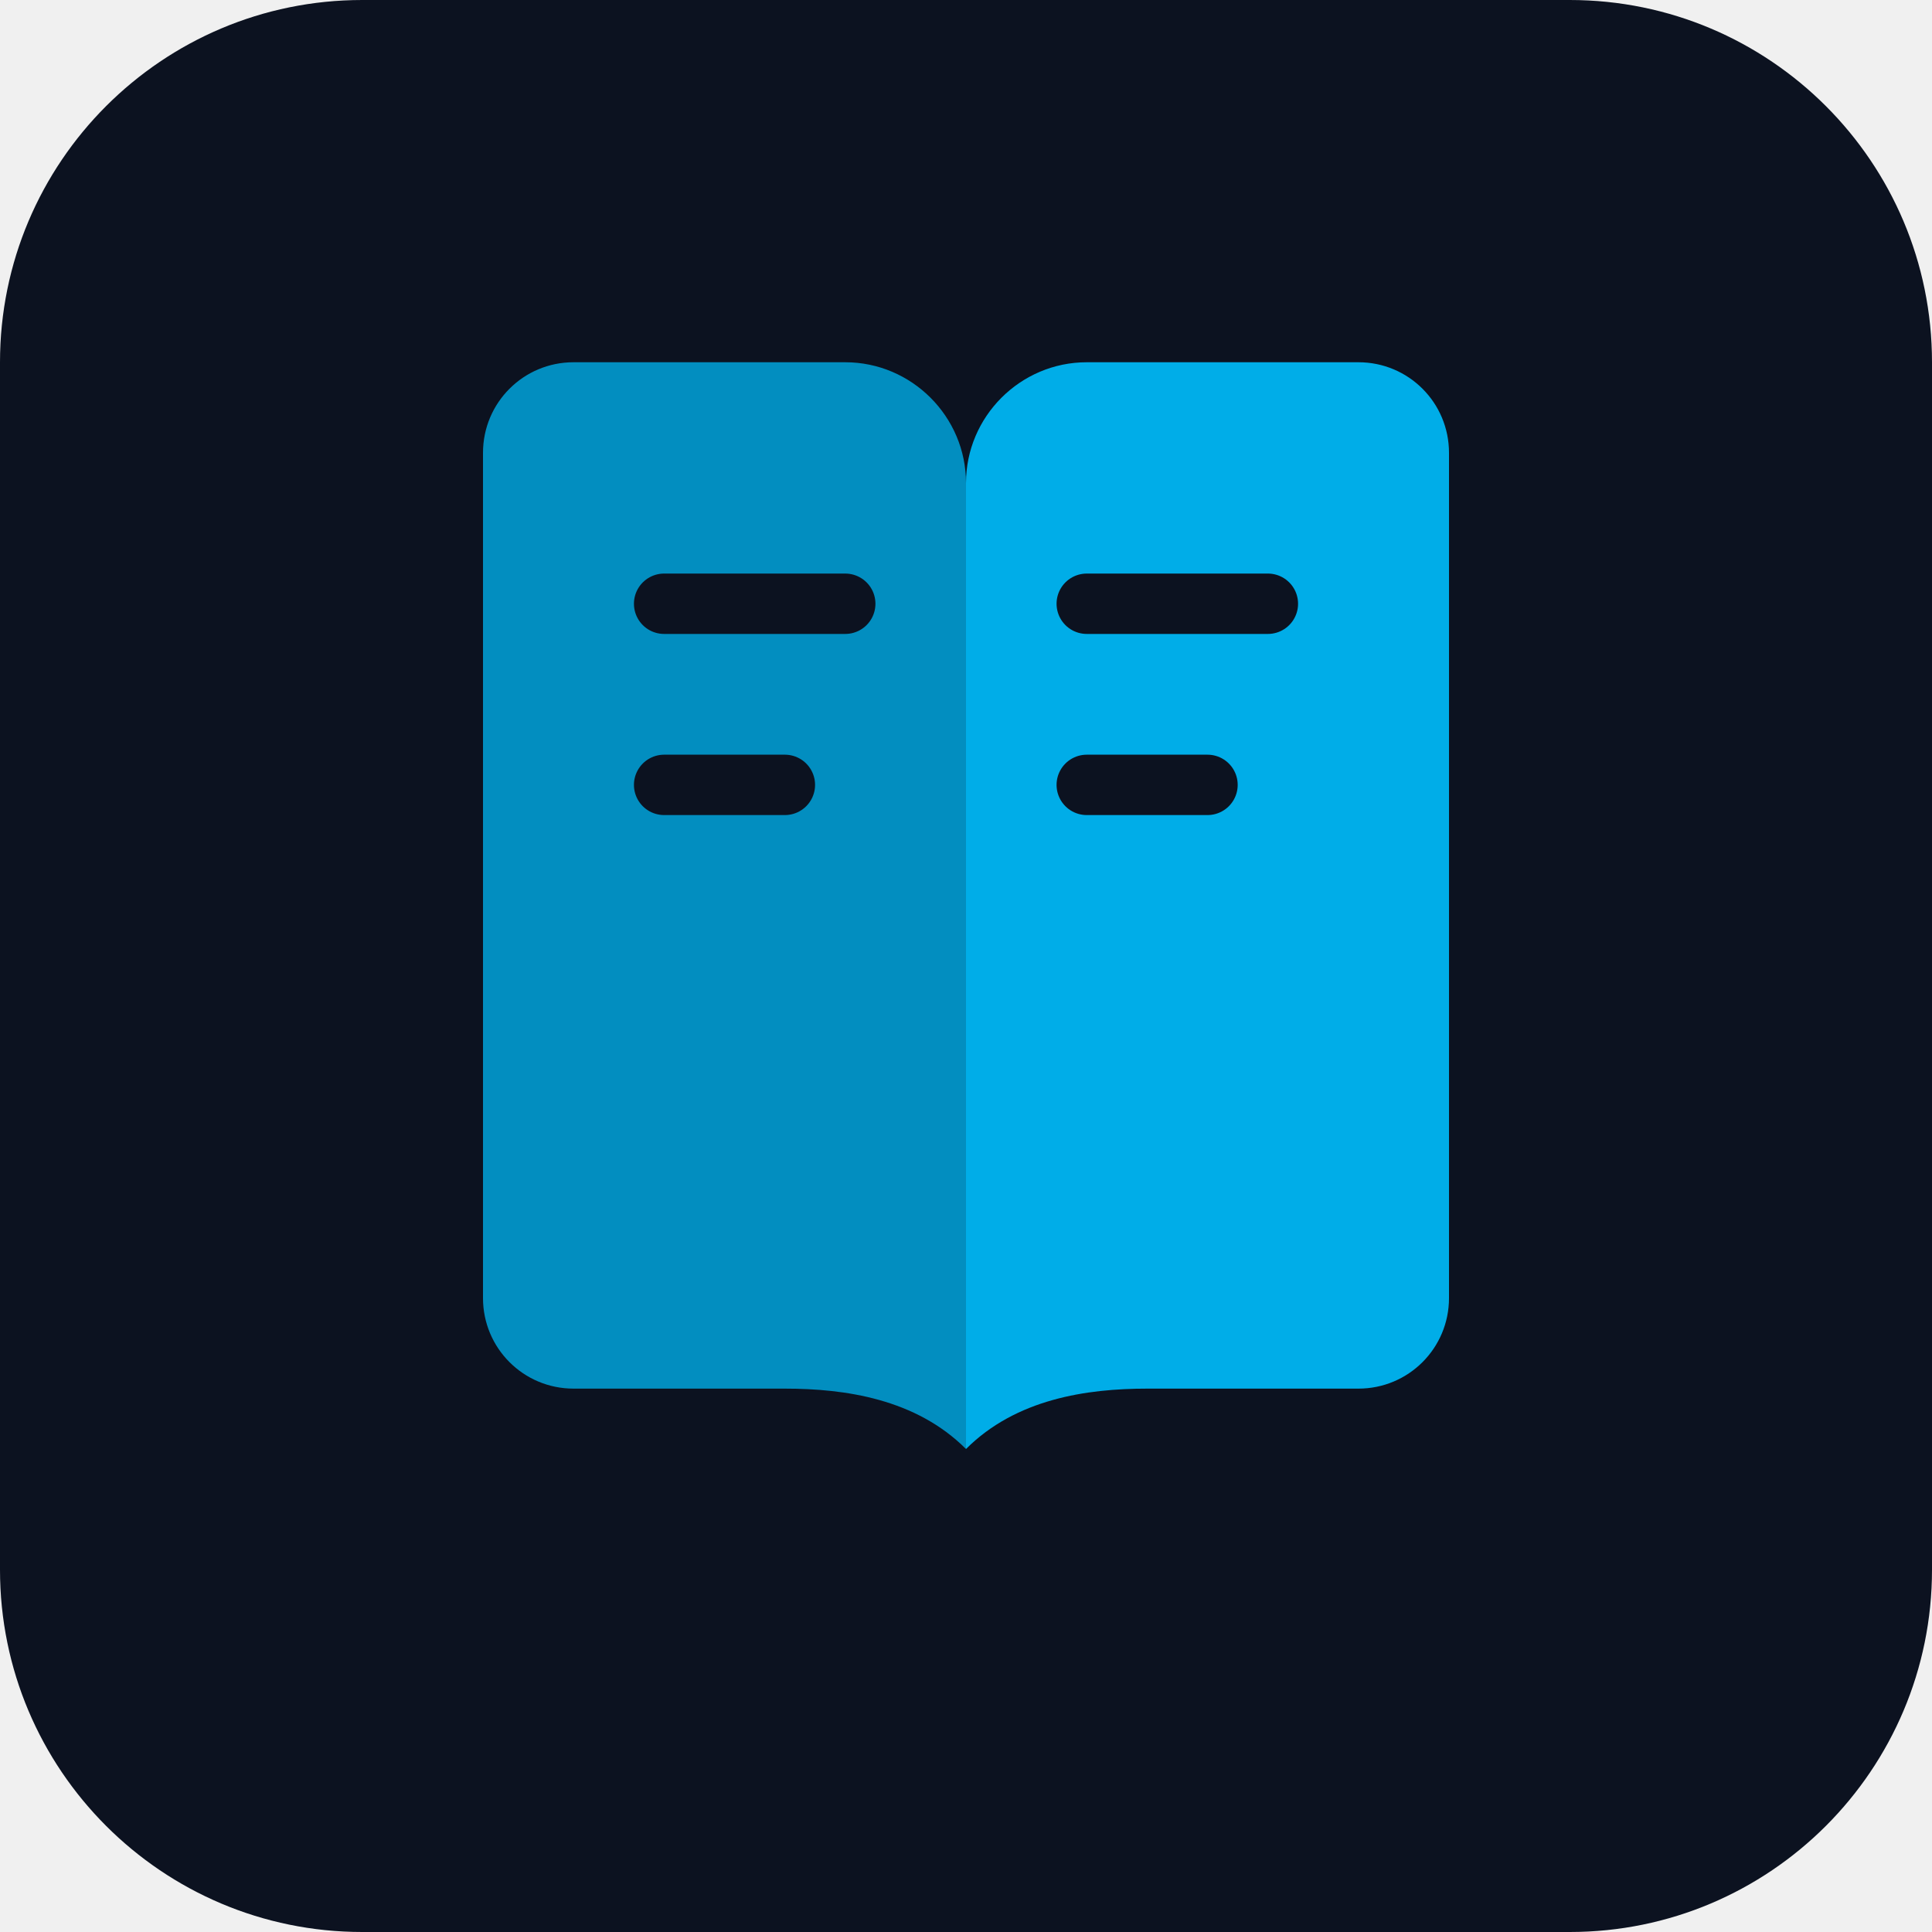
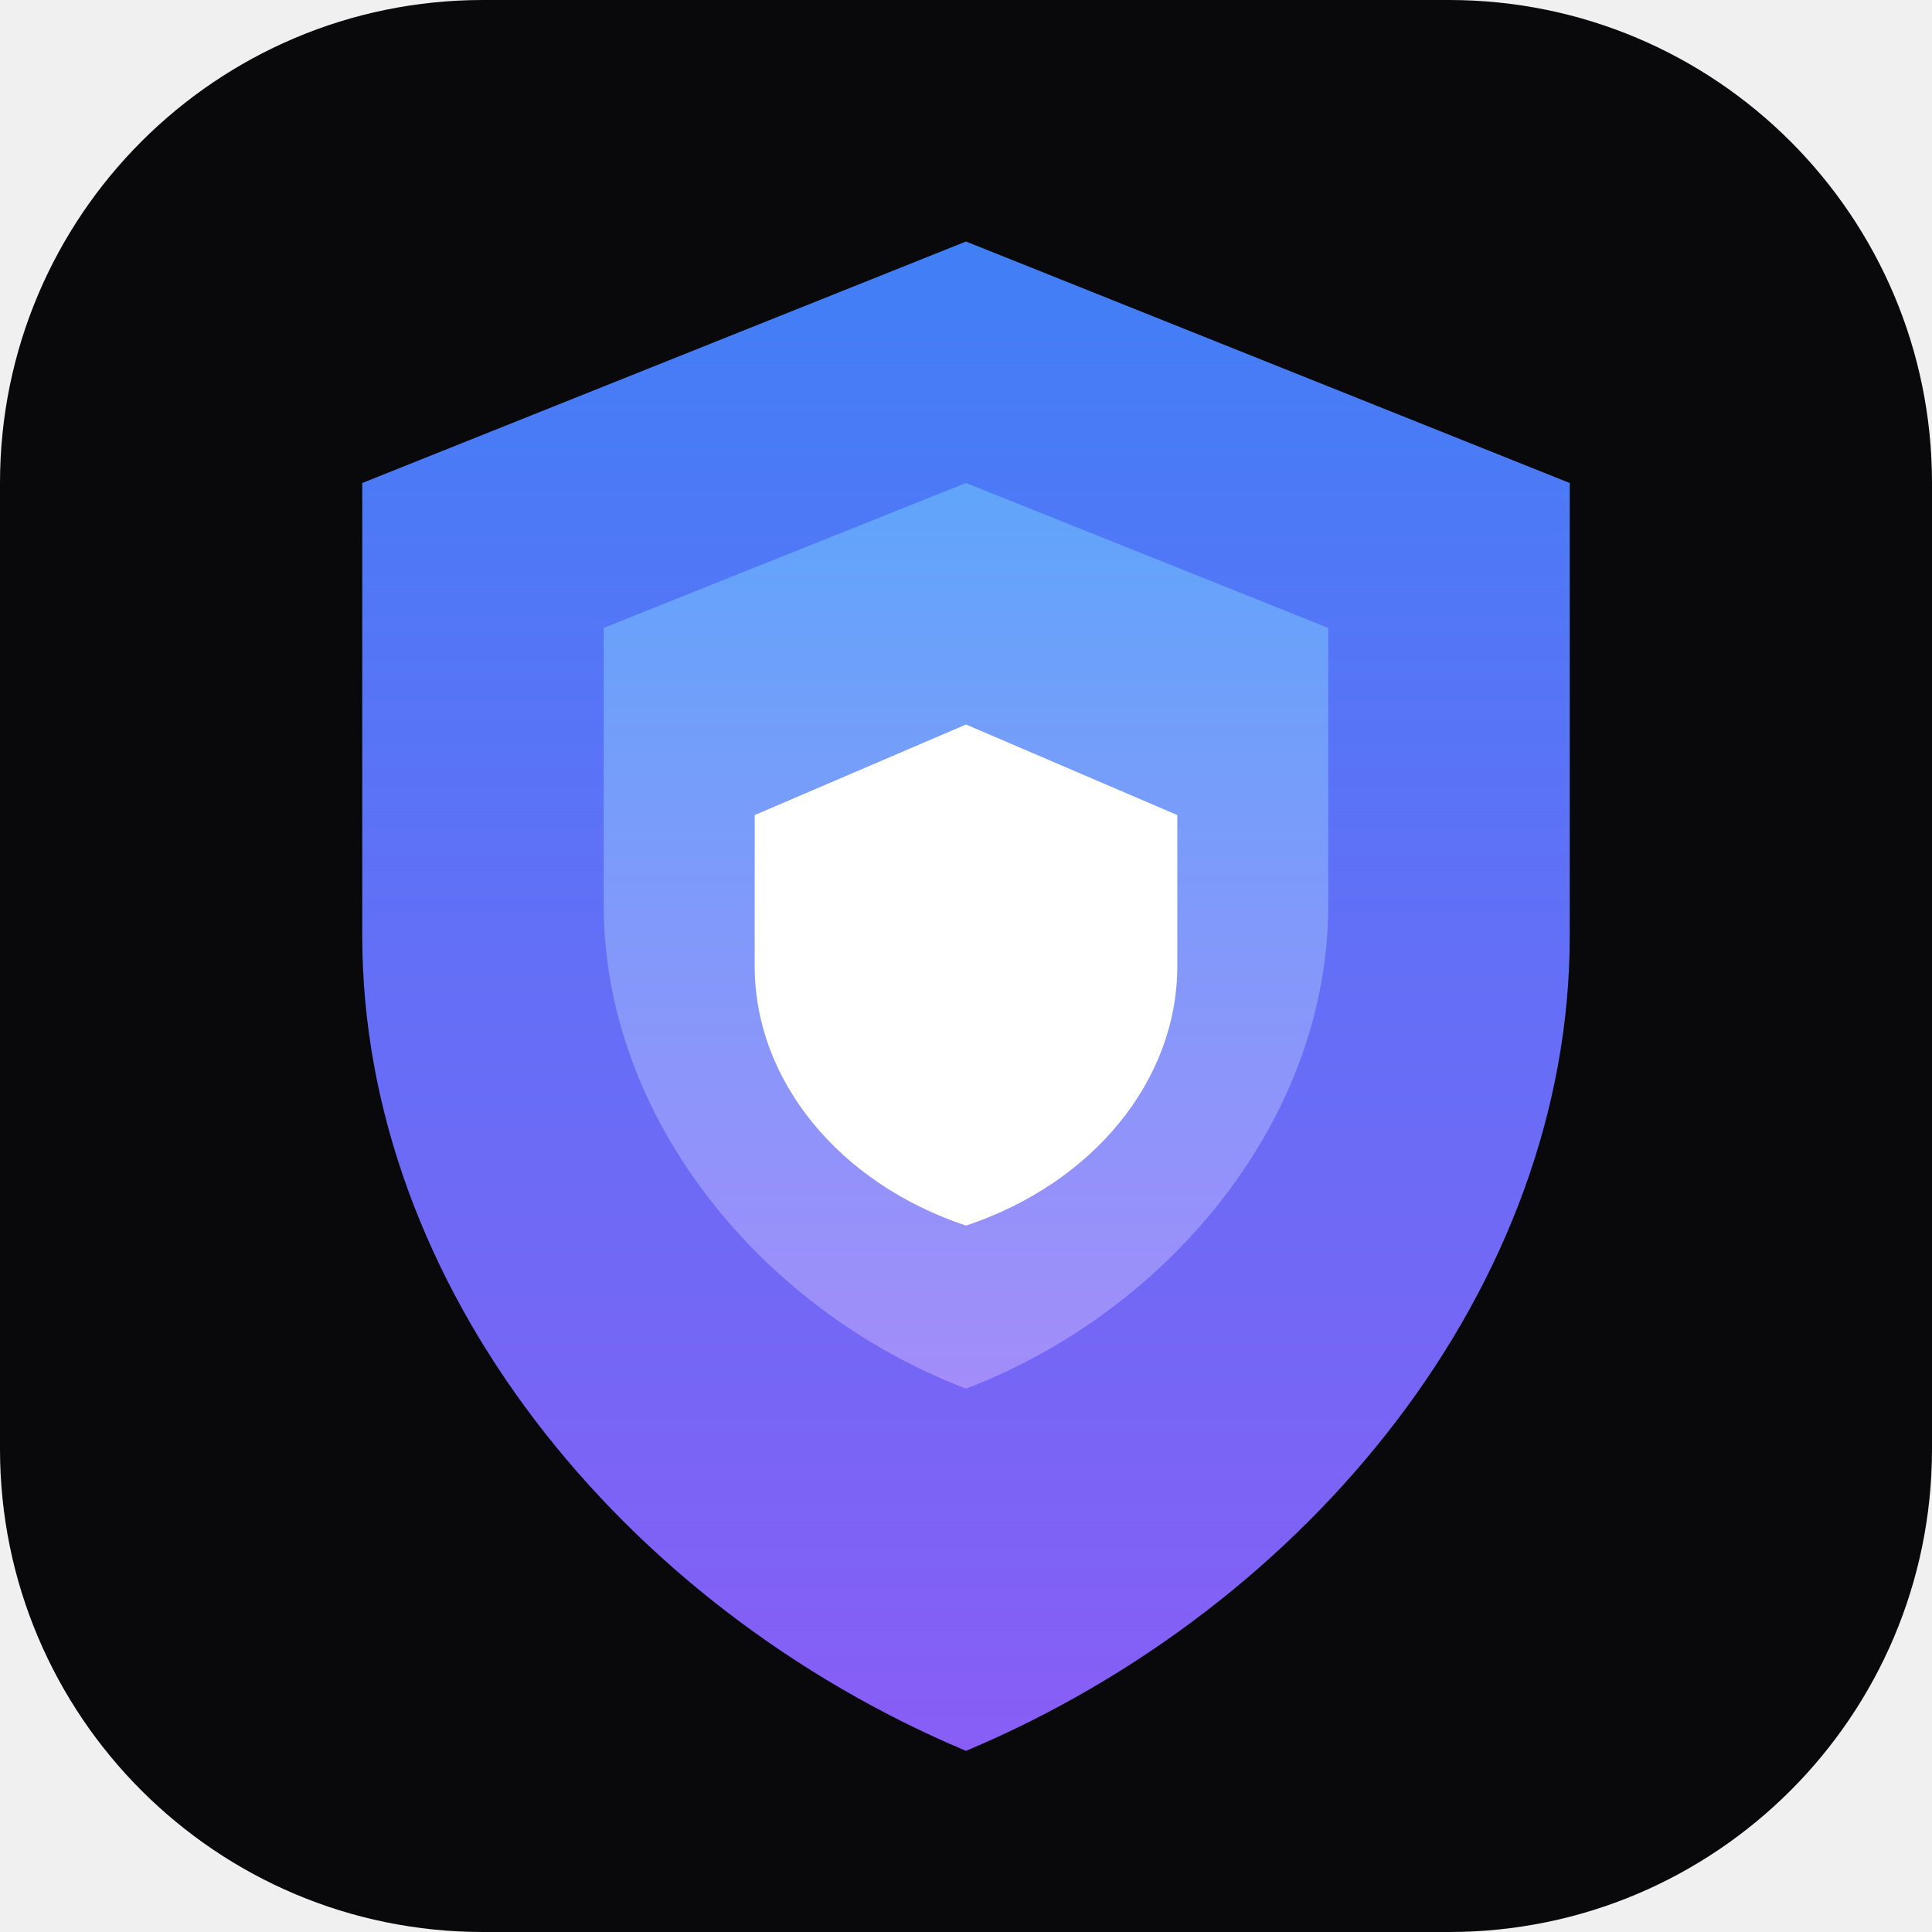
<svg xmlns="http://www.w3.org/2000/svg" width="32" height="32" viewBox="0 0 32 32" fill="none">
-   <rect width="32" height="32" rx="6" fill="#0c1220" />
-   <path d="M8 7.5C8 6.67 8.67 6 9.5 6H14c1.1 0 2 .9 2 2v16c-.83-.83-2-1-3-1H9.5c-.83 0-1.5-.67-1.5-1.5V7.5z" fill="#00ADE8" opacity="0.8" />
-   <path d="M24 7.5C24 6.67 23.33 6 22.5 6H18c-1.1 0-2 .9-2 2v16c.83-.83 2-1 3-1h3.5c.83 0 1.5-.67 1.5-1.5V7.5z" fill="#00ADE8" />
-   <line x1="11" y1="10" x2="14" y2="10" stroke="#0c1220" stroke-width="1" stroke-linecap="round" />
-   <line x1="11" y1="13" x2="13" y2="13" stroke="#0c1220" stroke-width="1" stroke-linecap="round" />
-   <line x1="18" y1="10" x2="21" y2="10" stroke="#0c1220" stroke-width="1" stroke-linecap="round" />
-   <line x1="18" y1="13" x2="20" y2="13" stroke="#0c1220" stroke-width="1" stroke-linecap="round" />
+   <defs>
+     <linearGradient id="shieldGrad" x1="16" y1="2" x2="16" y2="30" gradientUnits="userSpaceOnUse">
+       <stop offset="0%" stop-color="#3b82f6" />
+       <stop offset="100%" stop-color="#8b5cf6" />
+     </linearGradient>
+     <linearGradient id="innerGrad" x1="16" y1="8" x2="16" y2="24" gradientUnits="userSpaceOnUse">
+       <stop offset="0%" stop-color="#60a5fa" />
+       <stop offset="100%" stop-color="#a78bfa" />
+     </linearGradient>
+   </defs>
+   <rect width="32" height="32" rx="8" fill="#09090b" />
+   <path d="M16 4L6 8v7.5C6 21.3 10.3 26.6 16 29c5.7-2.4 10-7.7 10-13.5V8L16 4z" fill="url(#shieldGrad)" />
+   <path d="M16 8L10 10.4V15c0 3.5 2.6 6.7 6 8 3.4-1.3 6-4.5 6-8v-4.6L16 8z" fill="url(#innerGrad)" />
+   <path d="M16 12L12.5 13.5V16c0 1.9 1.4 3.6 3.5 4.3 2.1-.7 3.5-2.4 3.5-4.3v-2.5L16 12z" fill="#ffffff" />
</svg>
